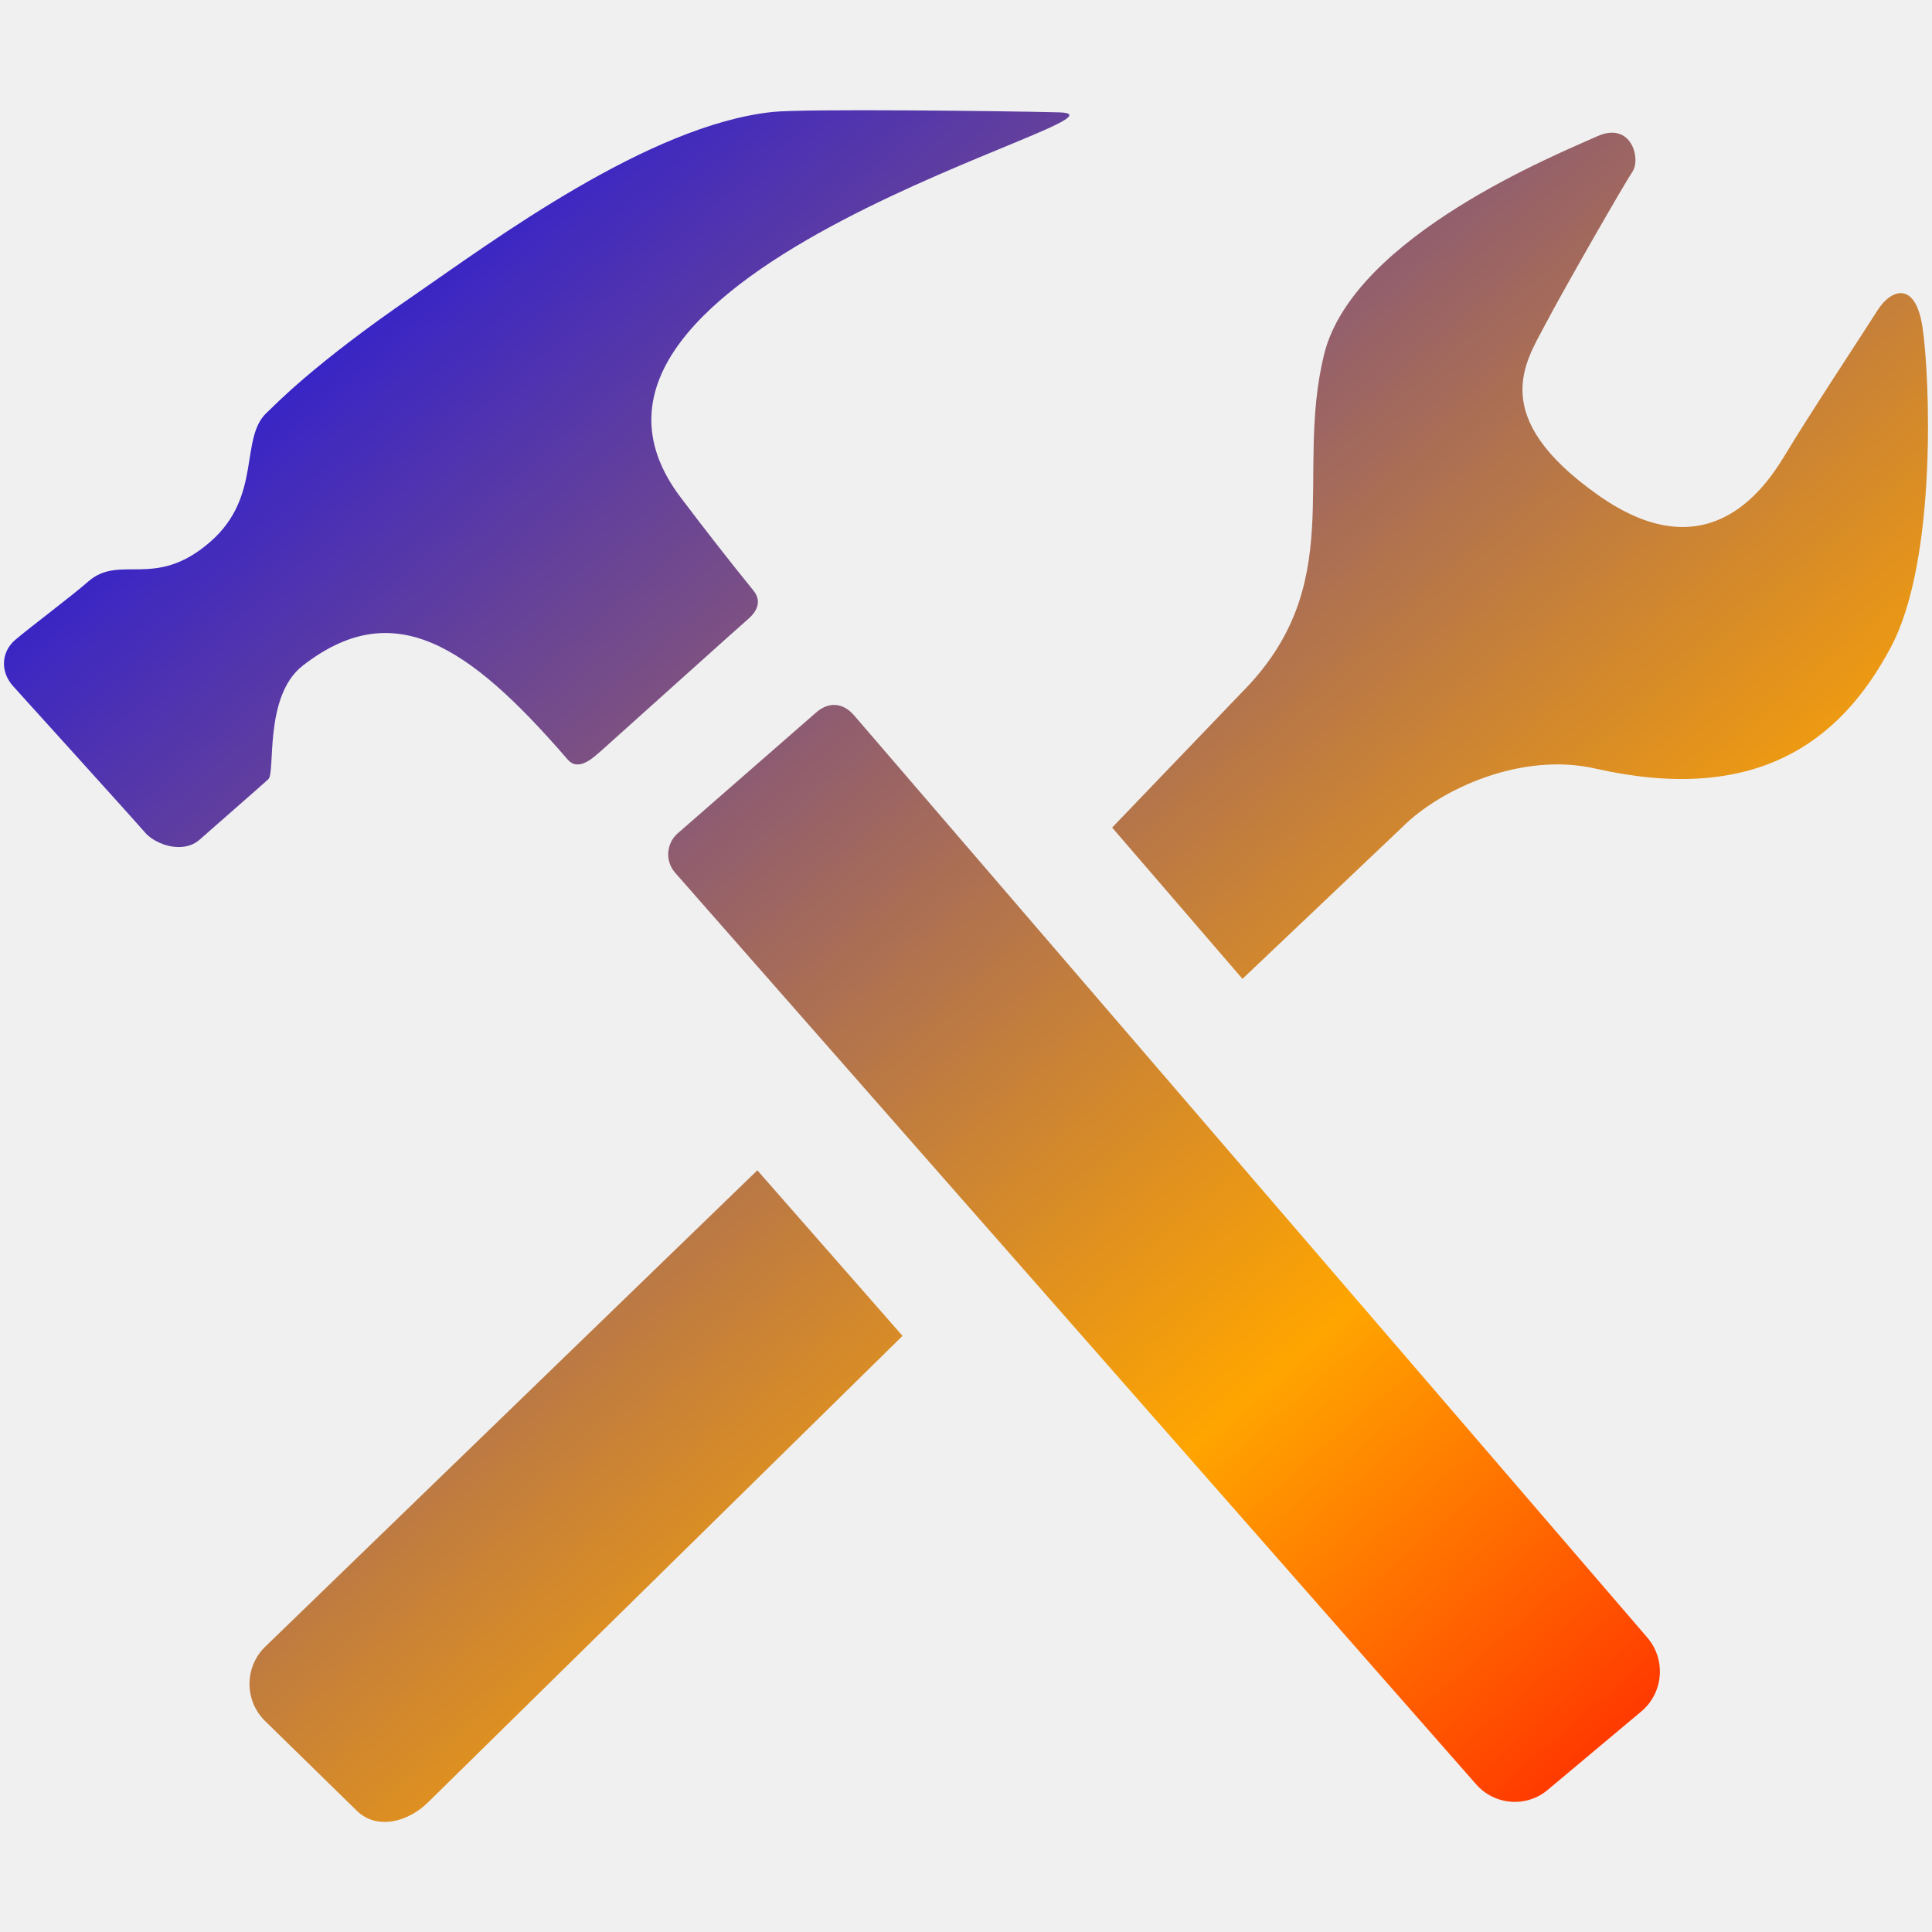
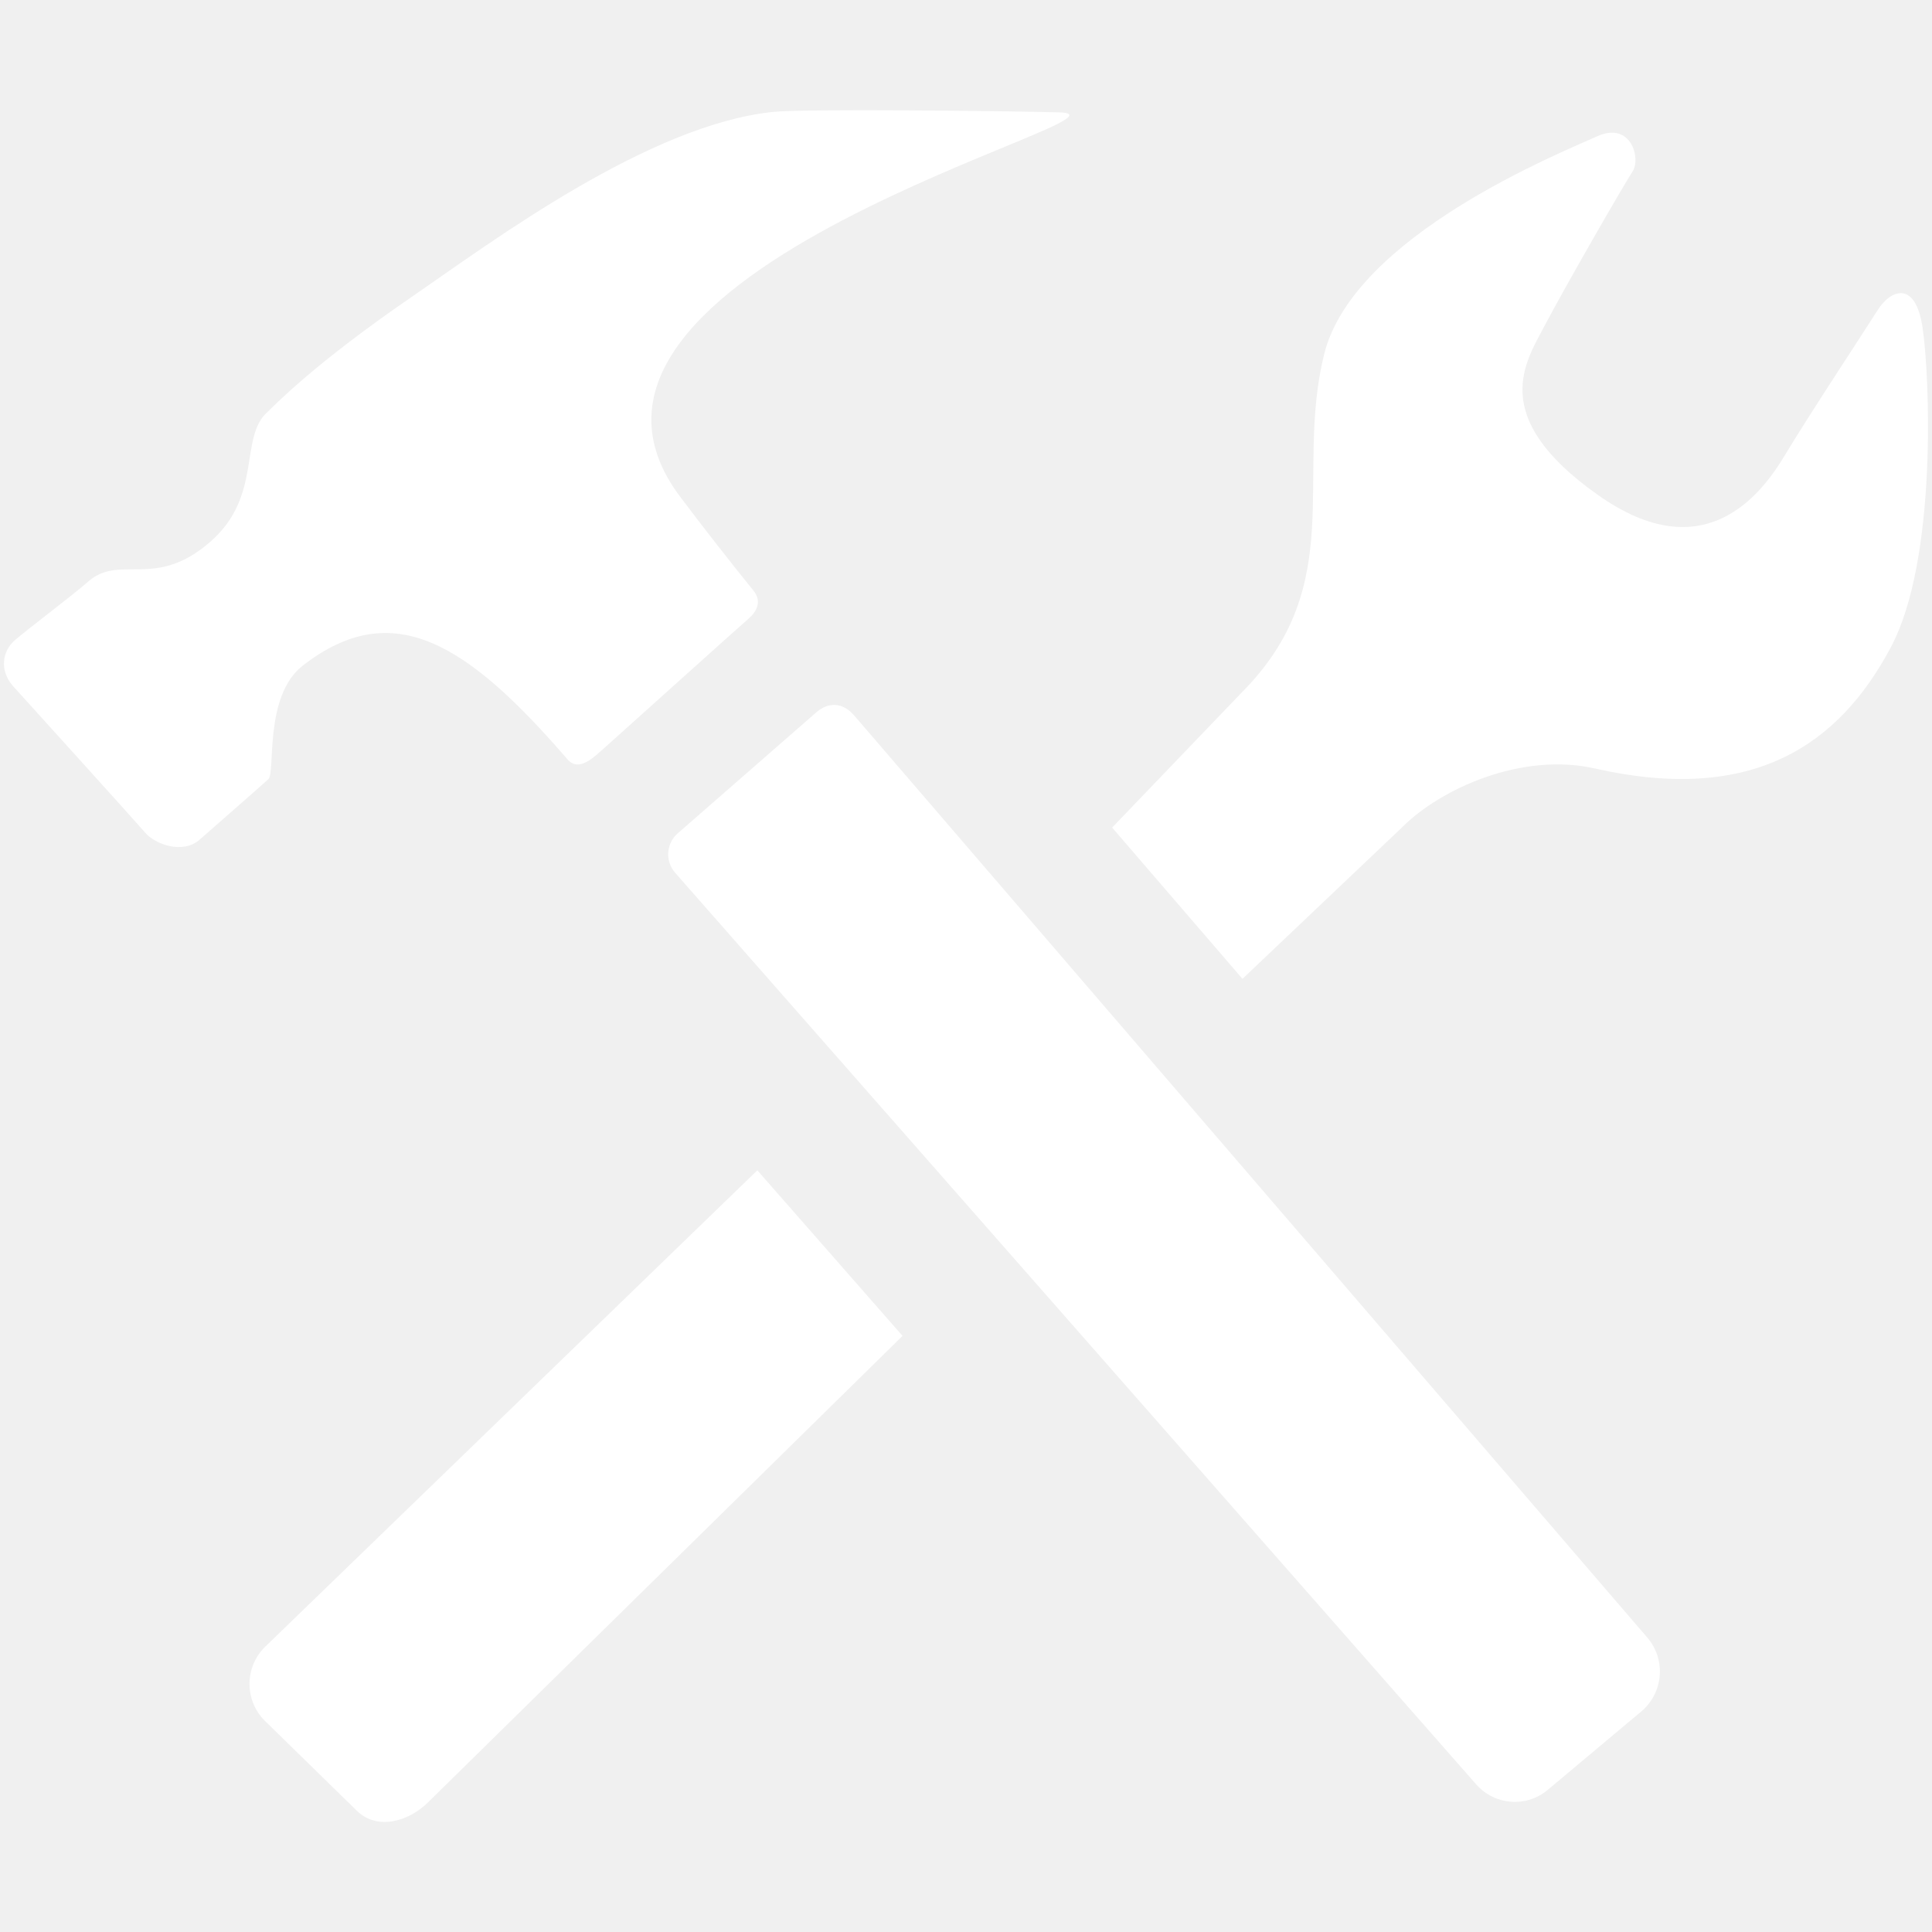
<svg xmlns="http://www.w3.org/2000/svg" width="800px" height="800px" viewBox="0 0 20 20">
-   <defs>
-     <linearGradient id="gradient1" x1="0" y1="0" x2="1" y2="1">
-       <stop offset="0%" stop-color="#0000ff" />
-       <stop offset="70%" stop-color="#ffa500" />
-       <stop offset="100%" stop-color="#ff0000" />
-     </linearGradient>
-   </defs>
-   <path d="M3.135 6.89c.933-.725 1.707-.225 2.74.971.116.135.272-.023.361-.1.088-.078 1.451-1.305 1.518-1.361.066-.059.146-.169.041-.292a36.238 36.238 0 0 1-.743-.951c-1.808-2.365 4.946-3.969 3.909-3.994-.528-.014-2.646-.039-2.963-.004-1.283.135-2.894 1.334-3.705 1.893-1.061.726-1.457 1.152-1.522 1.211-.3.262-.048.867-.592 1.344-.575.503-.934.122-1.267.414-.165.146-.627.492-.759.607-.133.117-.157.314-.021.471 0 0 1.264 1.396 1.37 1.52.105.122.391.228.567.071.177-.156.632-.553.708-.623.078-.066-.05-.861.358-1.177zm5.708.517c-.12-.139-.269-.143-.397-.029L7.012 8.63a.289.289 0 0 0-.027.4l8.294 9.439c.194.223.53.246.751.053l.97-.813a.54.54 0 0 0 .052-.758L8.843 7.407zM19.902 3.39c-.074-.494-.33-.391-.463-.182-.133.211-.721 1.102-.963 1.506-.24.4-.832 1.191-1.934.41-1.148-.811-.749-1.377-.549-1.758.201-.383.818-1.457.907-1.59.089-.135-.015-.527-.371-.363-.357.164-2.523 1.025-2.823 2.26-.307 1.256.257 2.379-.85 3.494l-1.343 1.4 1.349 1.566 1.654-1.57c.394-.396 1.236-.781 1.998-.607 1.633.369 2.524-.244 3.061-1.258.482-.906.402-2.814.327-3.308zM2.739 17.053a.538.538 0 0 0 0 .758l.951.93c.208.209.538.121.746-.088l4.907-4.824-1.503-1.714-5.101 4.938z" fill="url(#gradient1)" />
+   <path d="M3.135 6.89c.933-.725 1.707-.225 2.74.971.116.135.272-.023.361-.1.088-.078 1.451-1.305 1.518-1.361.066-.059.146-.169.041-.292a36.238 36.238 0 0 1-.743-.951c-1.808-2.365 4.946-3.969 3.909-3.994-.528-.014-2.646-.039-2.963-.004-1.283.135-2.894 1.334-3.705 1.893-1.061.726-1.457 1.152-1.522 1.211-.3.262-.048.867-.592 1.344-.575.503-.934.122-1.267.414-.165.146-.627.492-.759.607-.133.117-.157.314-.021.471 0 0 1.264 1.396 1.37 1.52.105.122.391.228.567.071.177-.156.632-.553.708-.623.078-.066-.05-.861.358-1.177zm5.708.517c-.12-.139-.269-.143-.397-.029L7.012 8.63a.289.289 0 0 0-.027.4l8.294 9.439c.194.223.53.246.751.053l.97-.813a.54.54 0 0 0 .052-.758L8.843 7.407zM19.902 3.39c-.074-.494-.33-.391-.463-.182-.133.211-.721 1.102-.963 1.506-.24.4-.832 1.191-1.934.41-1.148-.811-.749-1.377-.549-1.758.201-.383.818-1.457.907-1.59.089-.135-.015-.527-.371-.363-.357.164-2.523 1.025-2.823 2.26-.307 1.256.257 2.379-.85 3.494l-1.343 1.4 1.349 1.566 1.654-1.57c.394-.396 1.236-.781 1.998-.607 1.633.369 2.524-.244 3.061-1.258.482-.906.402-2.814.327-3.308zM2.739 17.053a.538.538 0 0 0 0 .758l.951.93c.208.209.538.121.746-.088l4.907-4.824-1.503-1.714-5.101 4.938z" fill="#fff" />
</svg>
